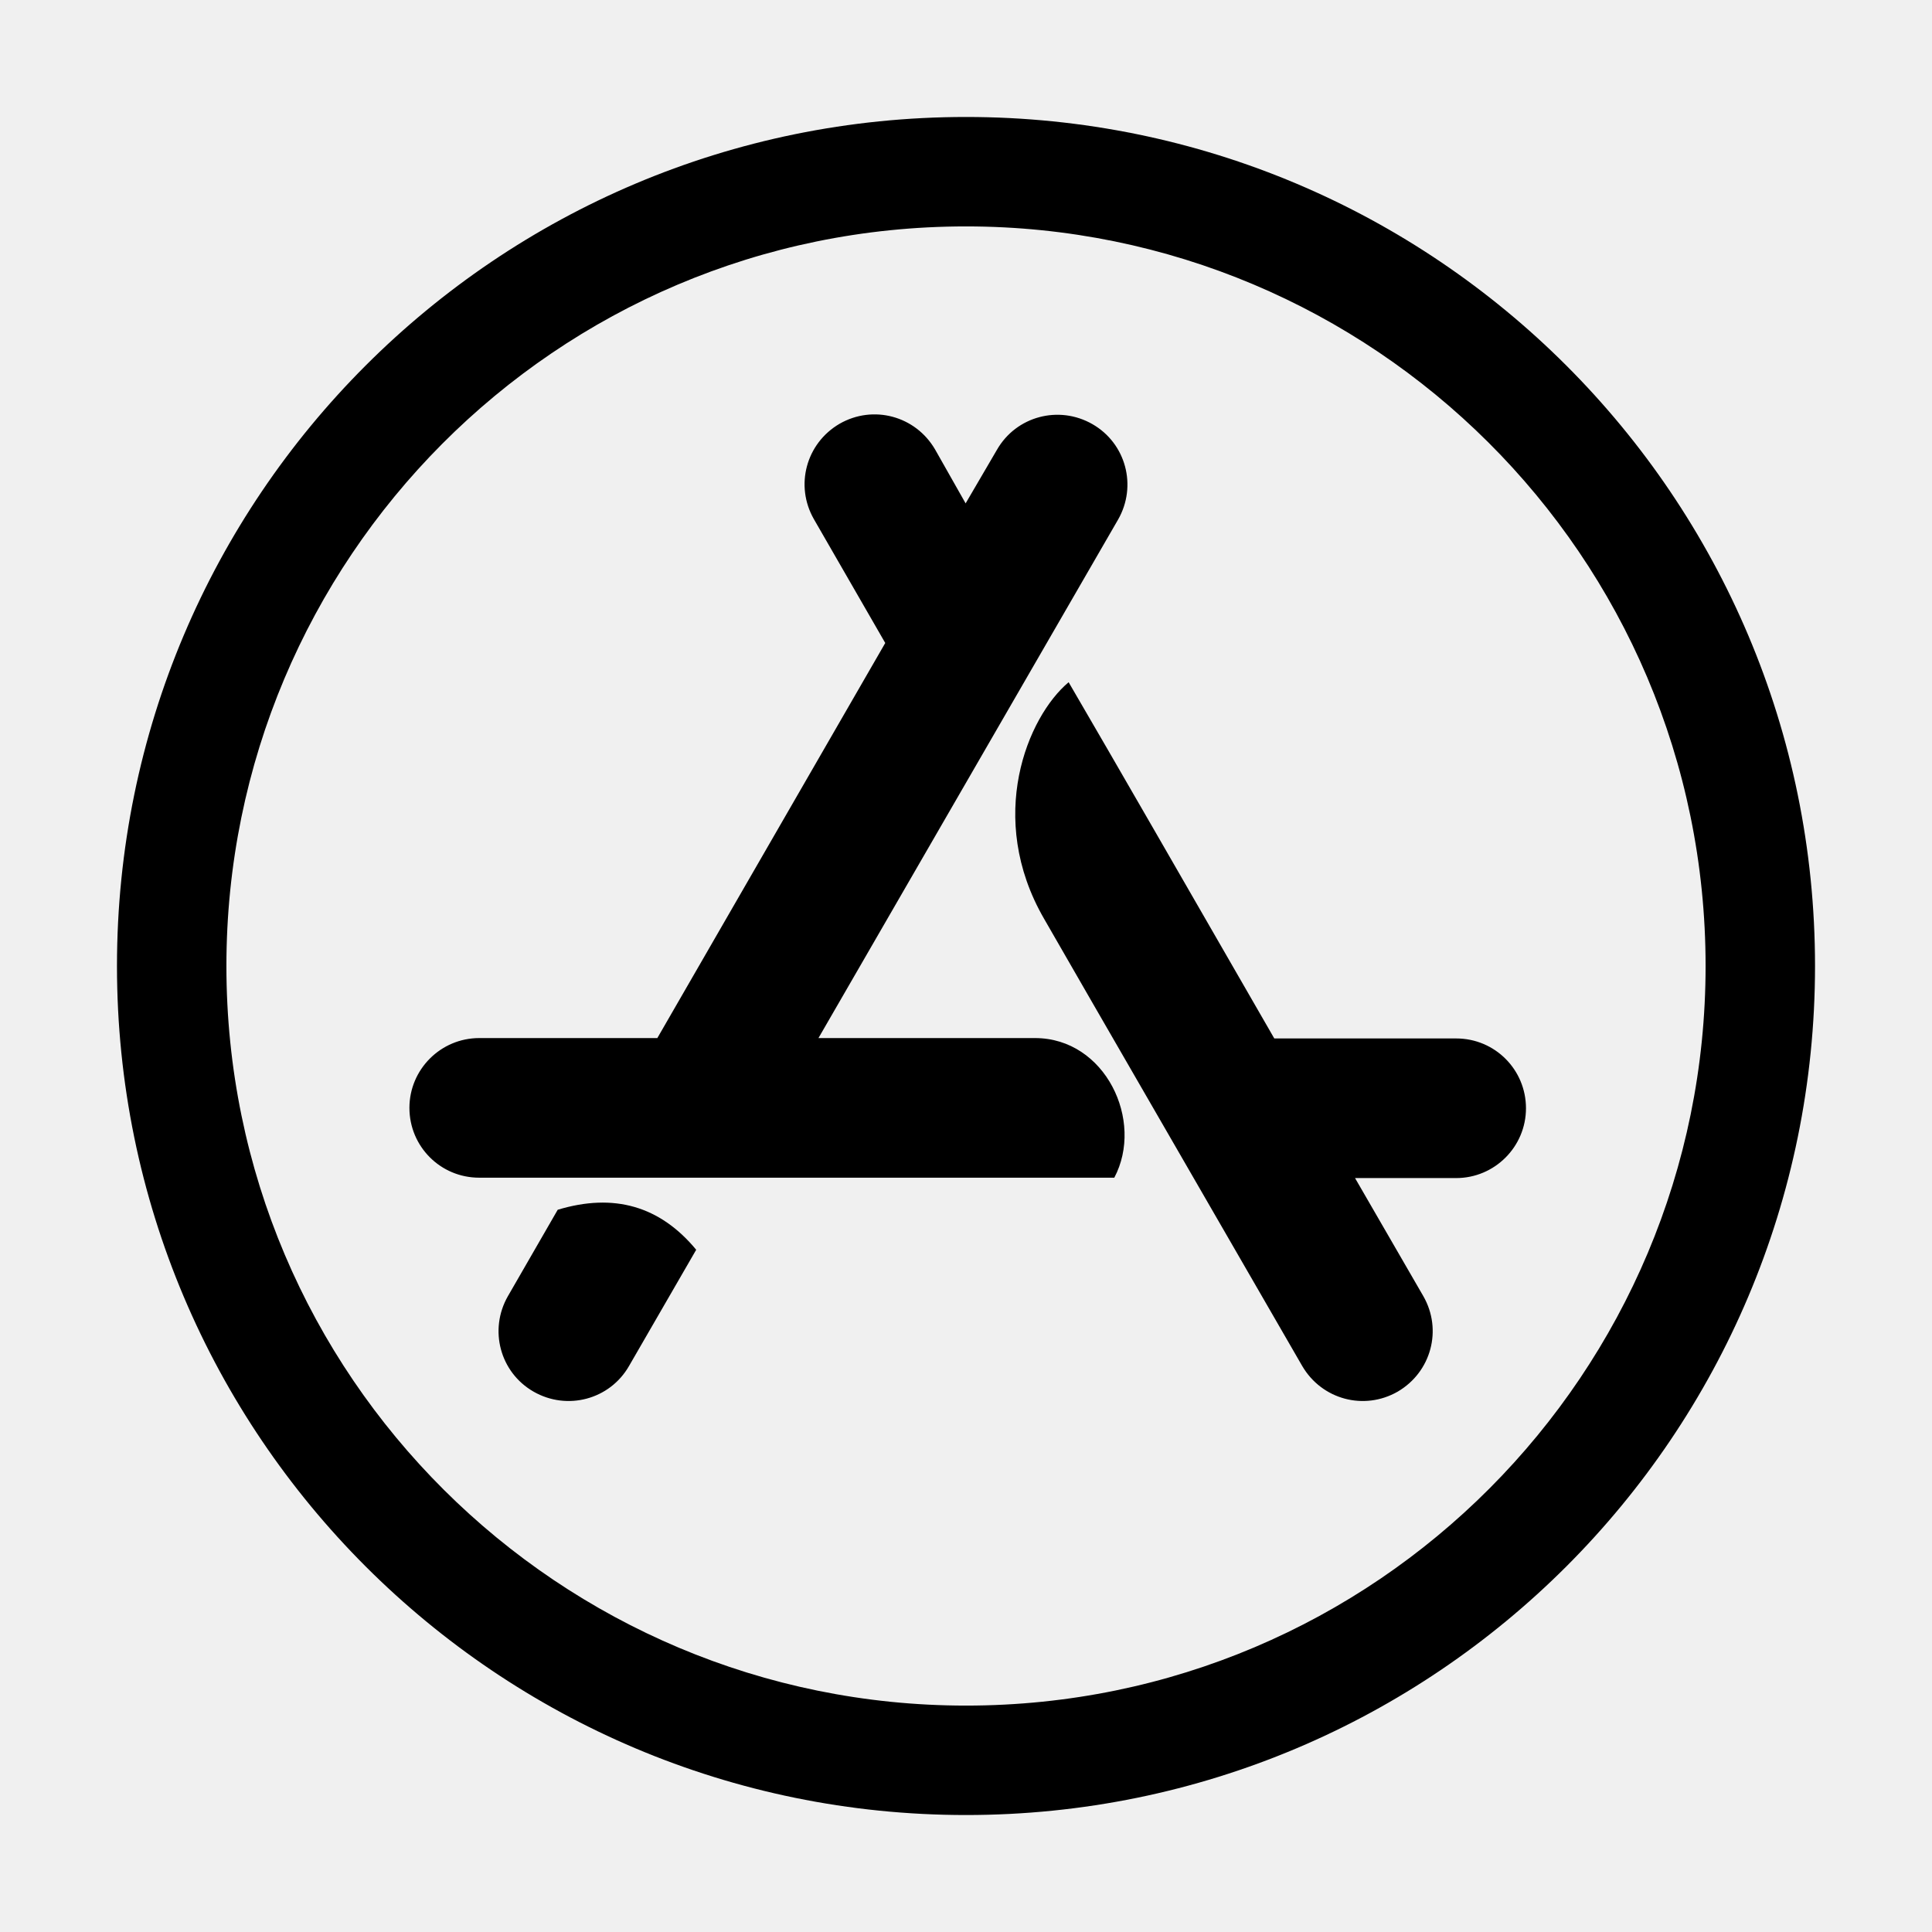
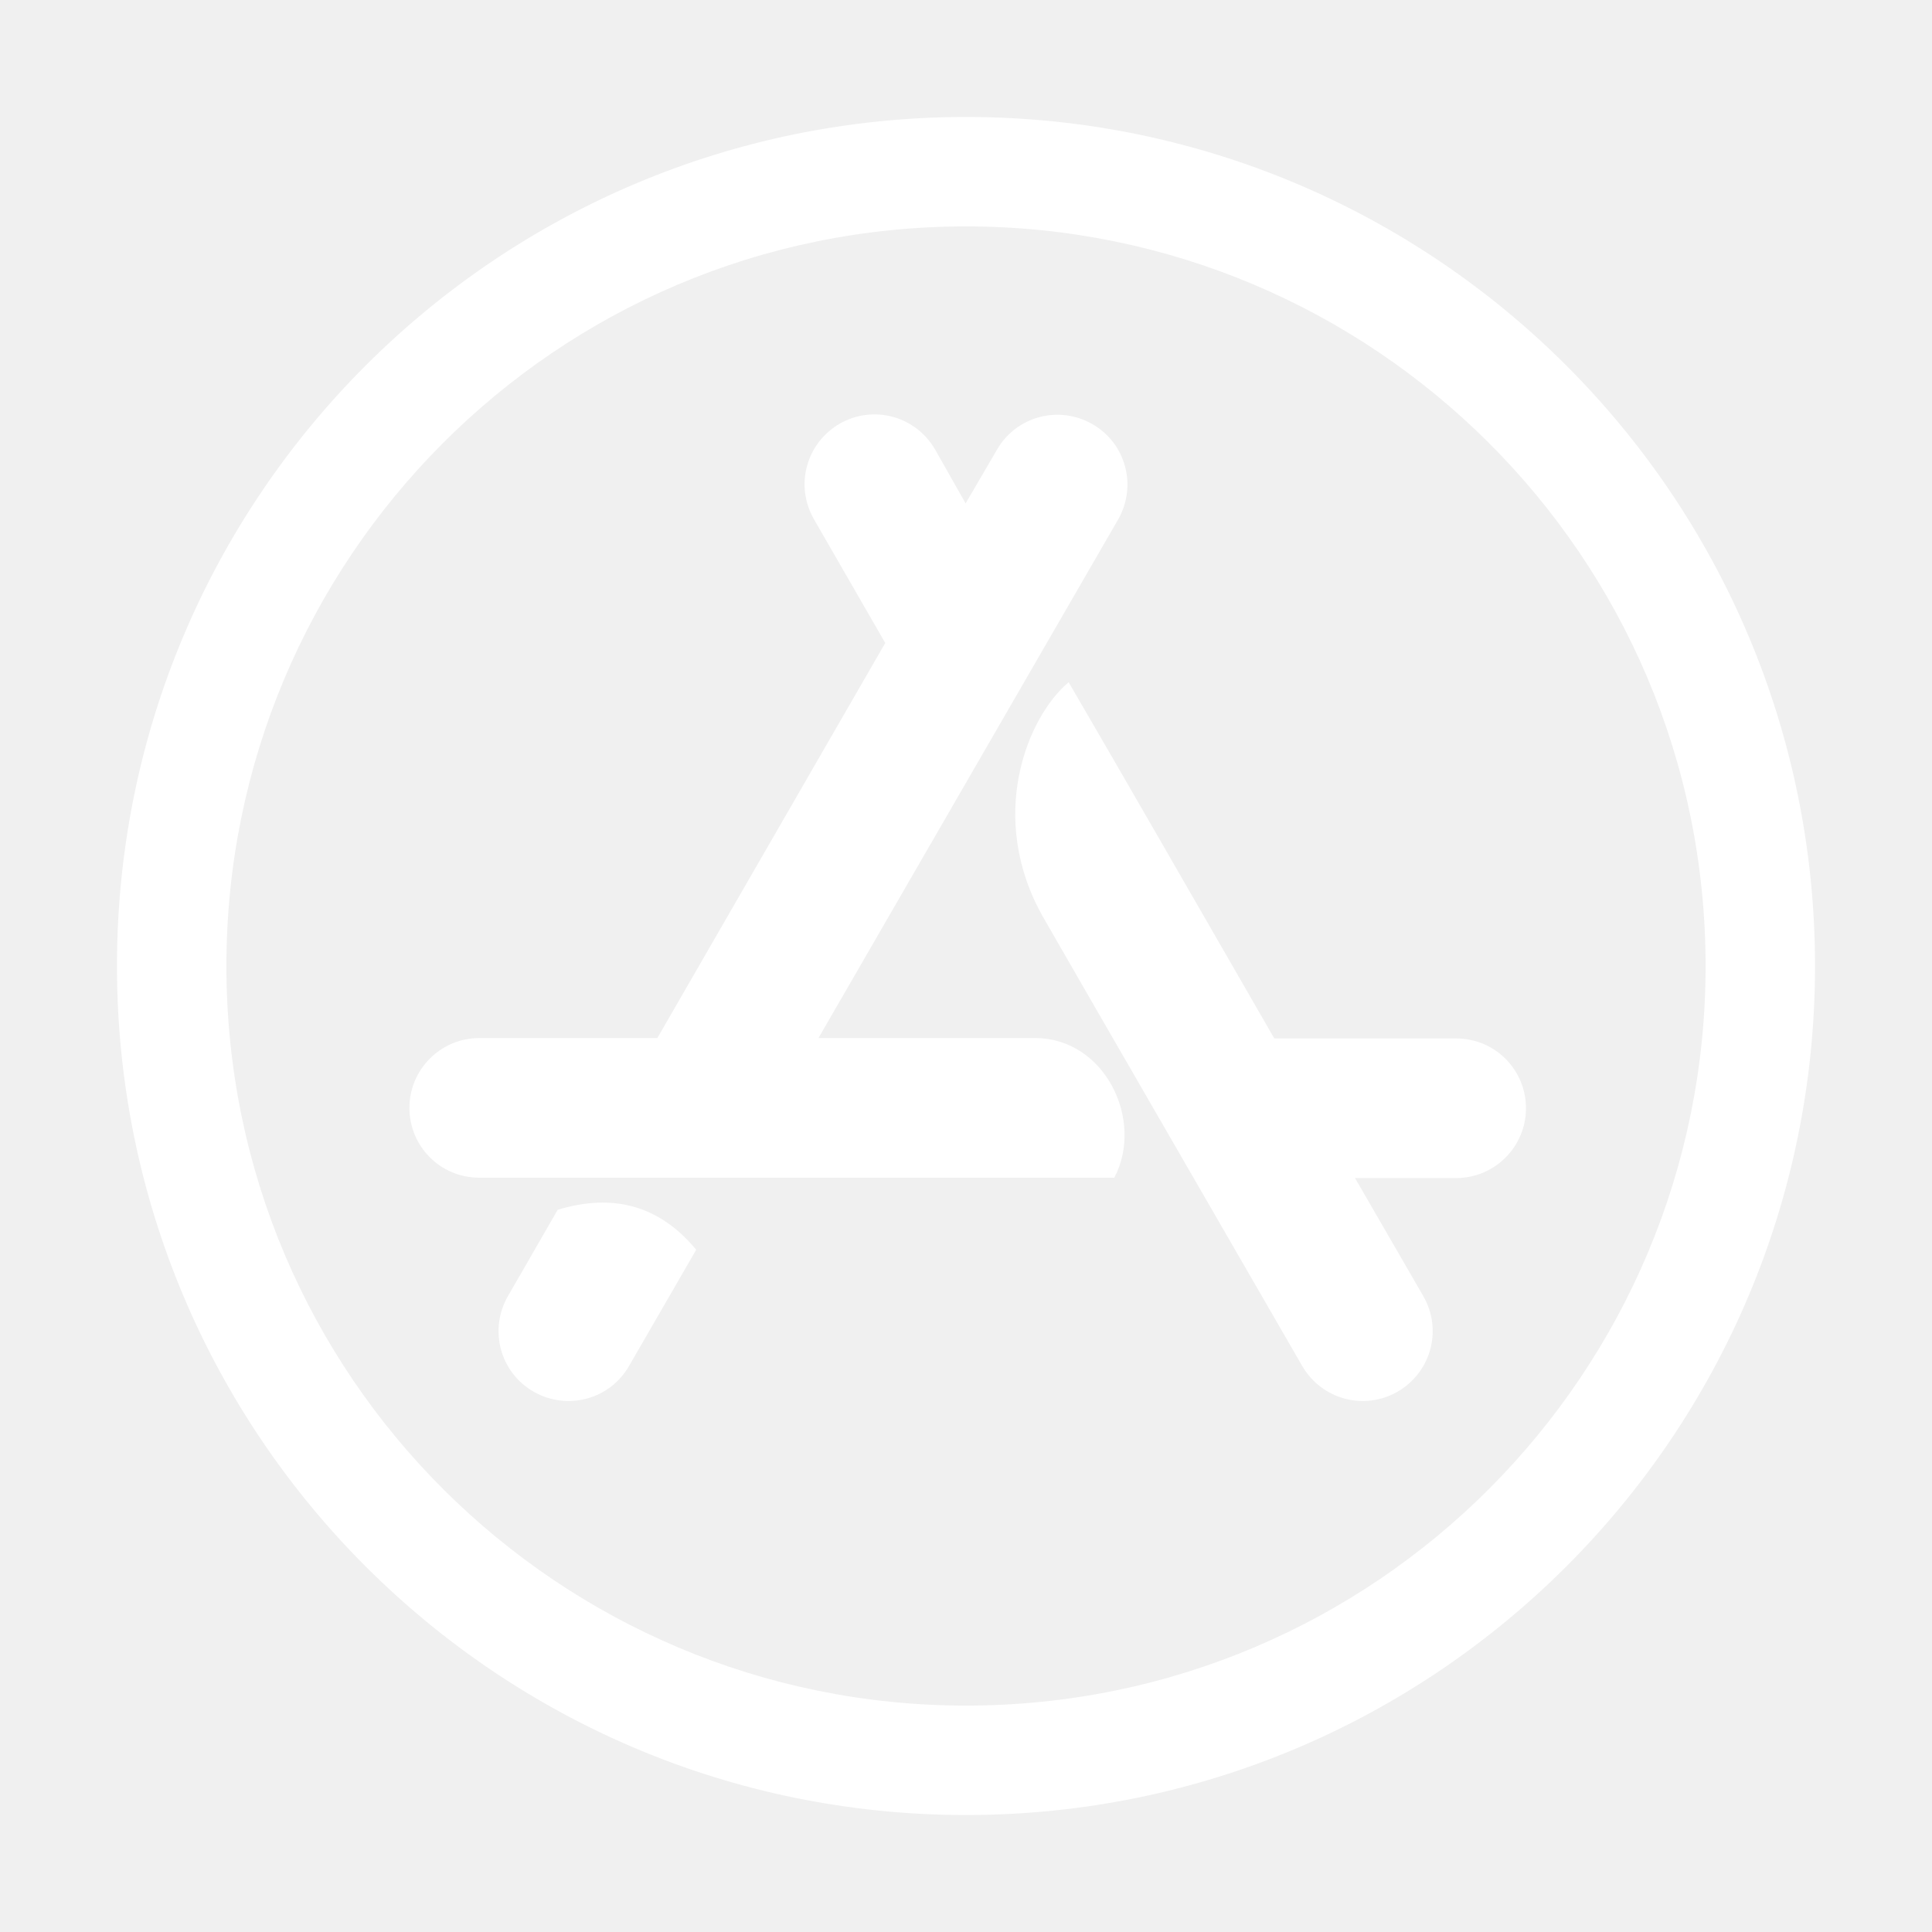
- <svg xmlns="http://www.w3.org/2000/svg" version="1.1" id="Layer_1" x="0px" y="0px" viewBox="0 0 512 512" style="enable-background:new 0 0 512 512;" xml:space="preserve">
+ <svg xmlns="http://www.w3.org/2000/svg" version="1.1" id="Layer_1" x="0px" y="0px" viewBox="0 0 512 512" style="enable-background:new 0 0 512 512;" xml:space="preserve" fill="#fff">
  <g>
    <path d="M255.9,133.4l8.3-14.2c5.1-8.9,16.4-11.9,25.3-6.8s11.9,16.4,6.8,25.3l-79.4,137.4h57.4c18.6,0,29,21.9,21,37H127   c-10.3,0-18.5-8.3-18.5-18.5s8.3-18.5,18.5-18.5h47.2l60.4-104.7l-18.9-32.8c-5.1-8.9-2.1-20.1,6.8-25.3c8.9-5.1,20.1-2.1,25.3,6.8   L255.9,133.4L255.9,133.4z M184.5,331.2l-17.8,30.8c-5.1,8.9-16.4,11.9-25.3,6.8c-8.9-5.1-11.9-16.4-6.8-25.3l13.2-22.9   C162.7,316.1,174.9,319.6,184.5,331.2L184.5,331.2z M337.7,275.2h48.2c10.3,0,18.5,8.3,18.5,18.5s-8.3,18.5-18.5,18.5h-26.8   l18.1,31.3c5.1,8.9,2.1,20.1-6.8,25.3c-8.9,5.1-20.1,2.1-25.3-6.8c-30.4-52.7-53.3-92.2-68.4-118.5c-15.5-26.8-4.4-53.6,6.5-62.7   C295.4,201.7,313.5,233.2,337.7,275.2L337.7,275.2z M256,31C131.7,31,31,131.7,31,256s100.7,225,225,225s225-100.7,225-225   S380.3,31,256,31z M452,256c0,107.7-87.2,196-196,196c-107.7,0-196-87.2-196-196c0-107.7,87.2-196,196-196   C363.7,60,452,147.2,452,256z" />
  </g>
</svg>
